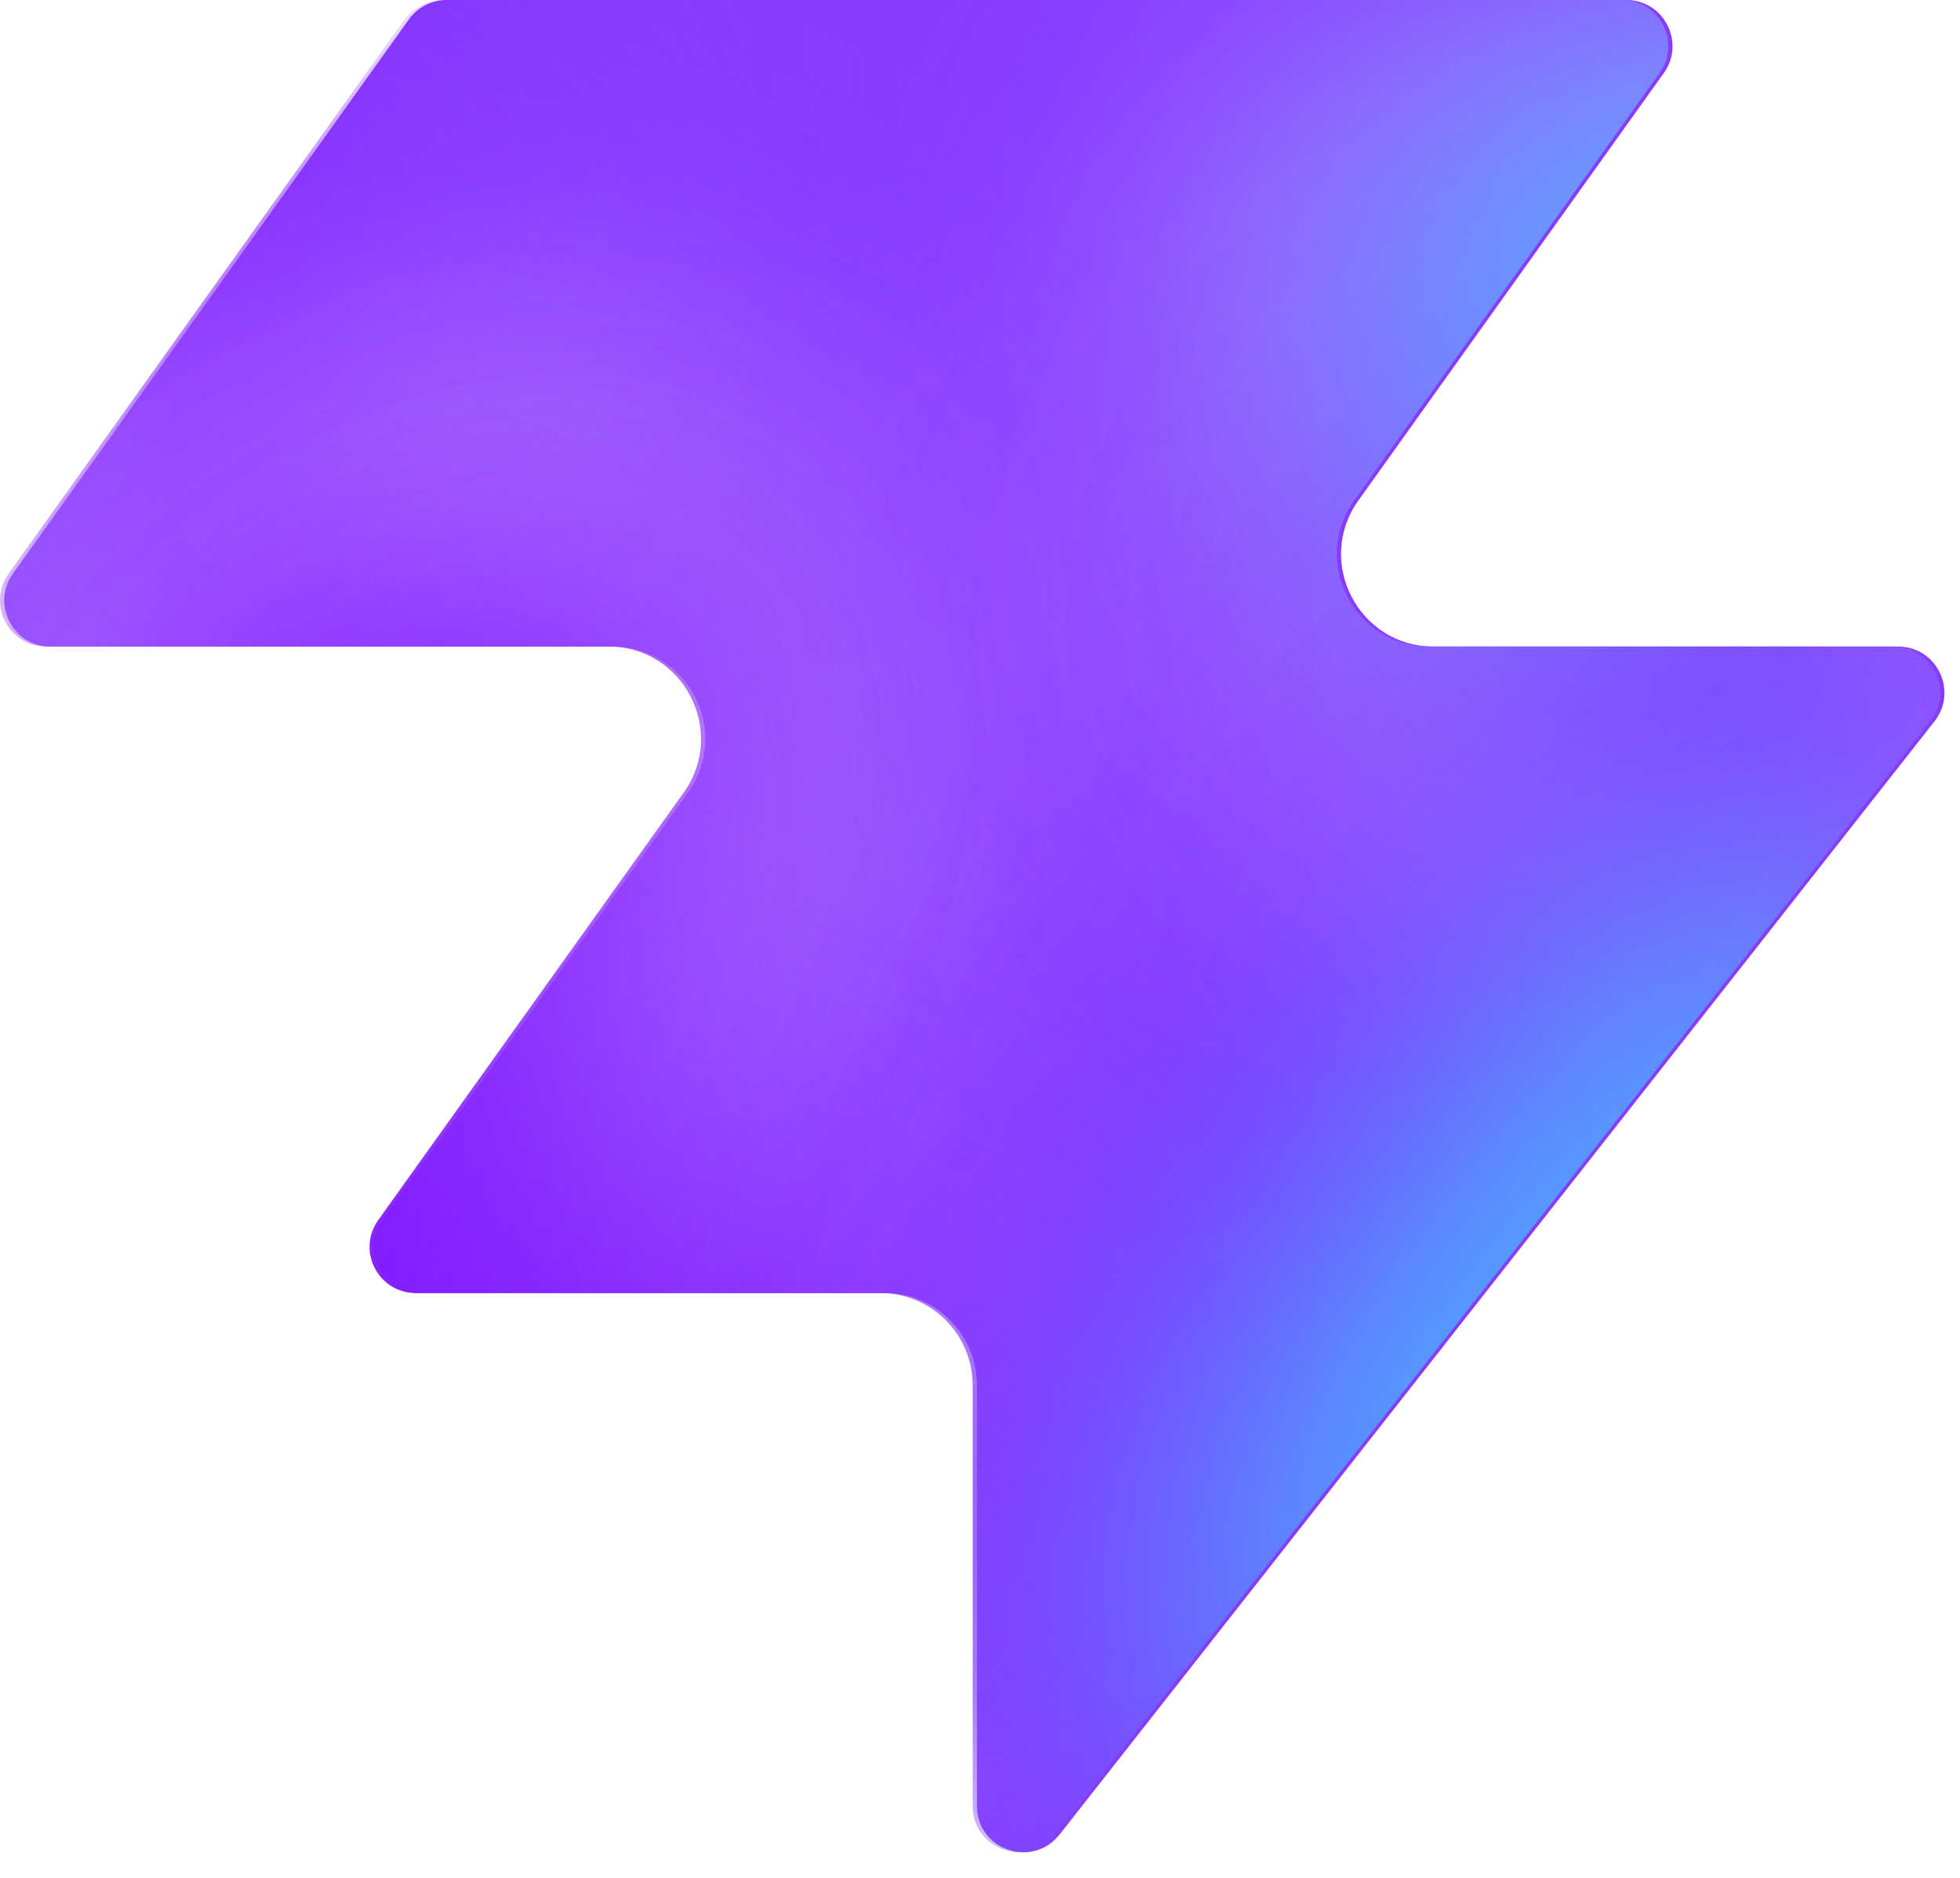
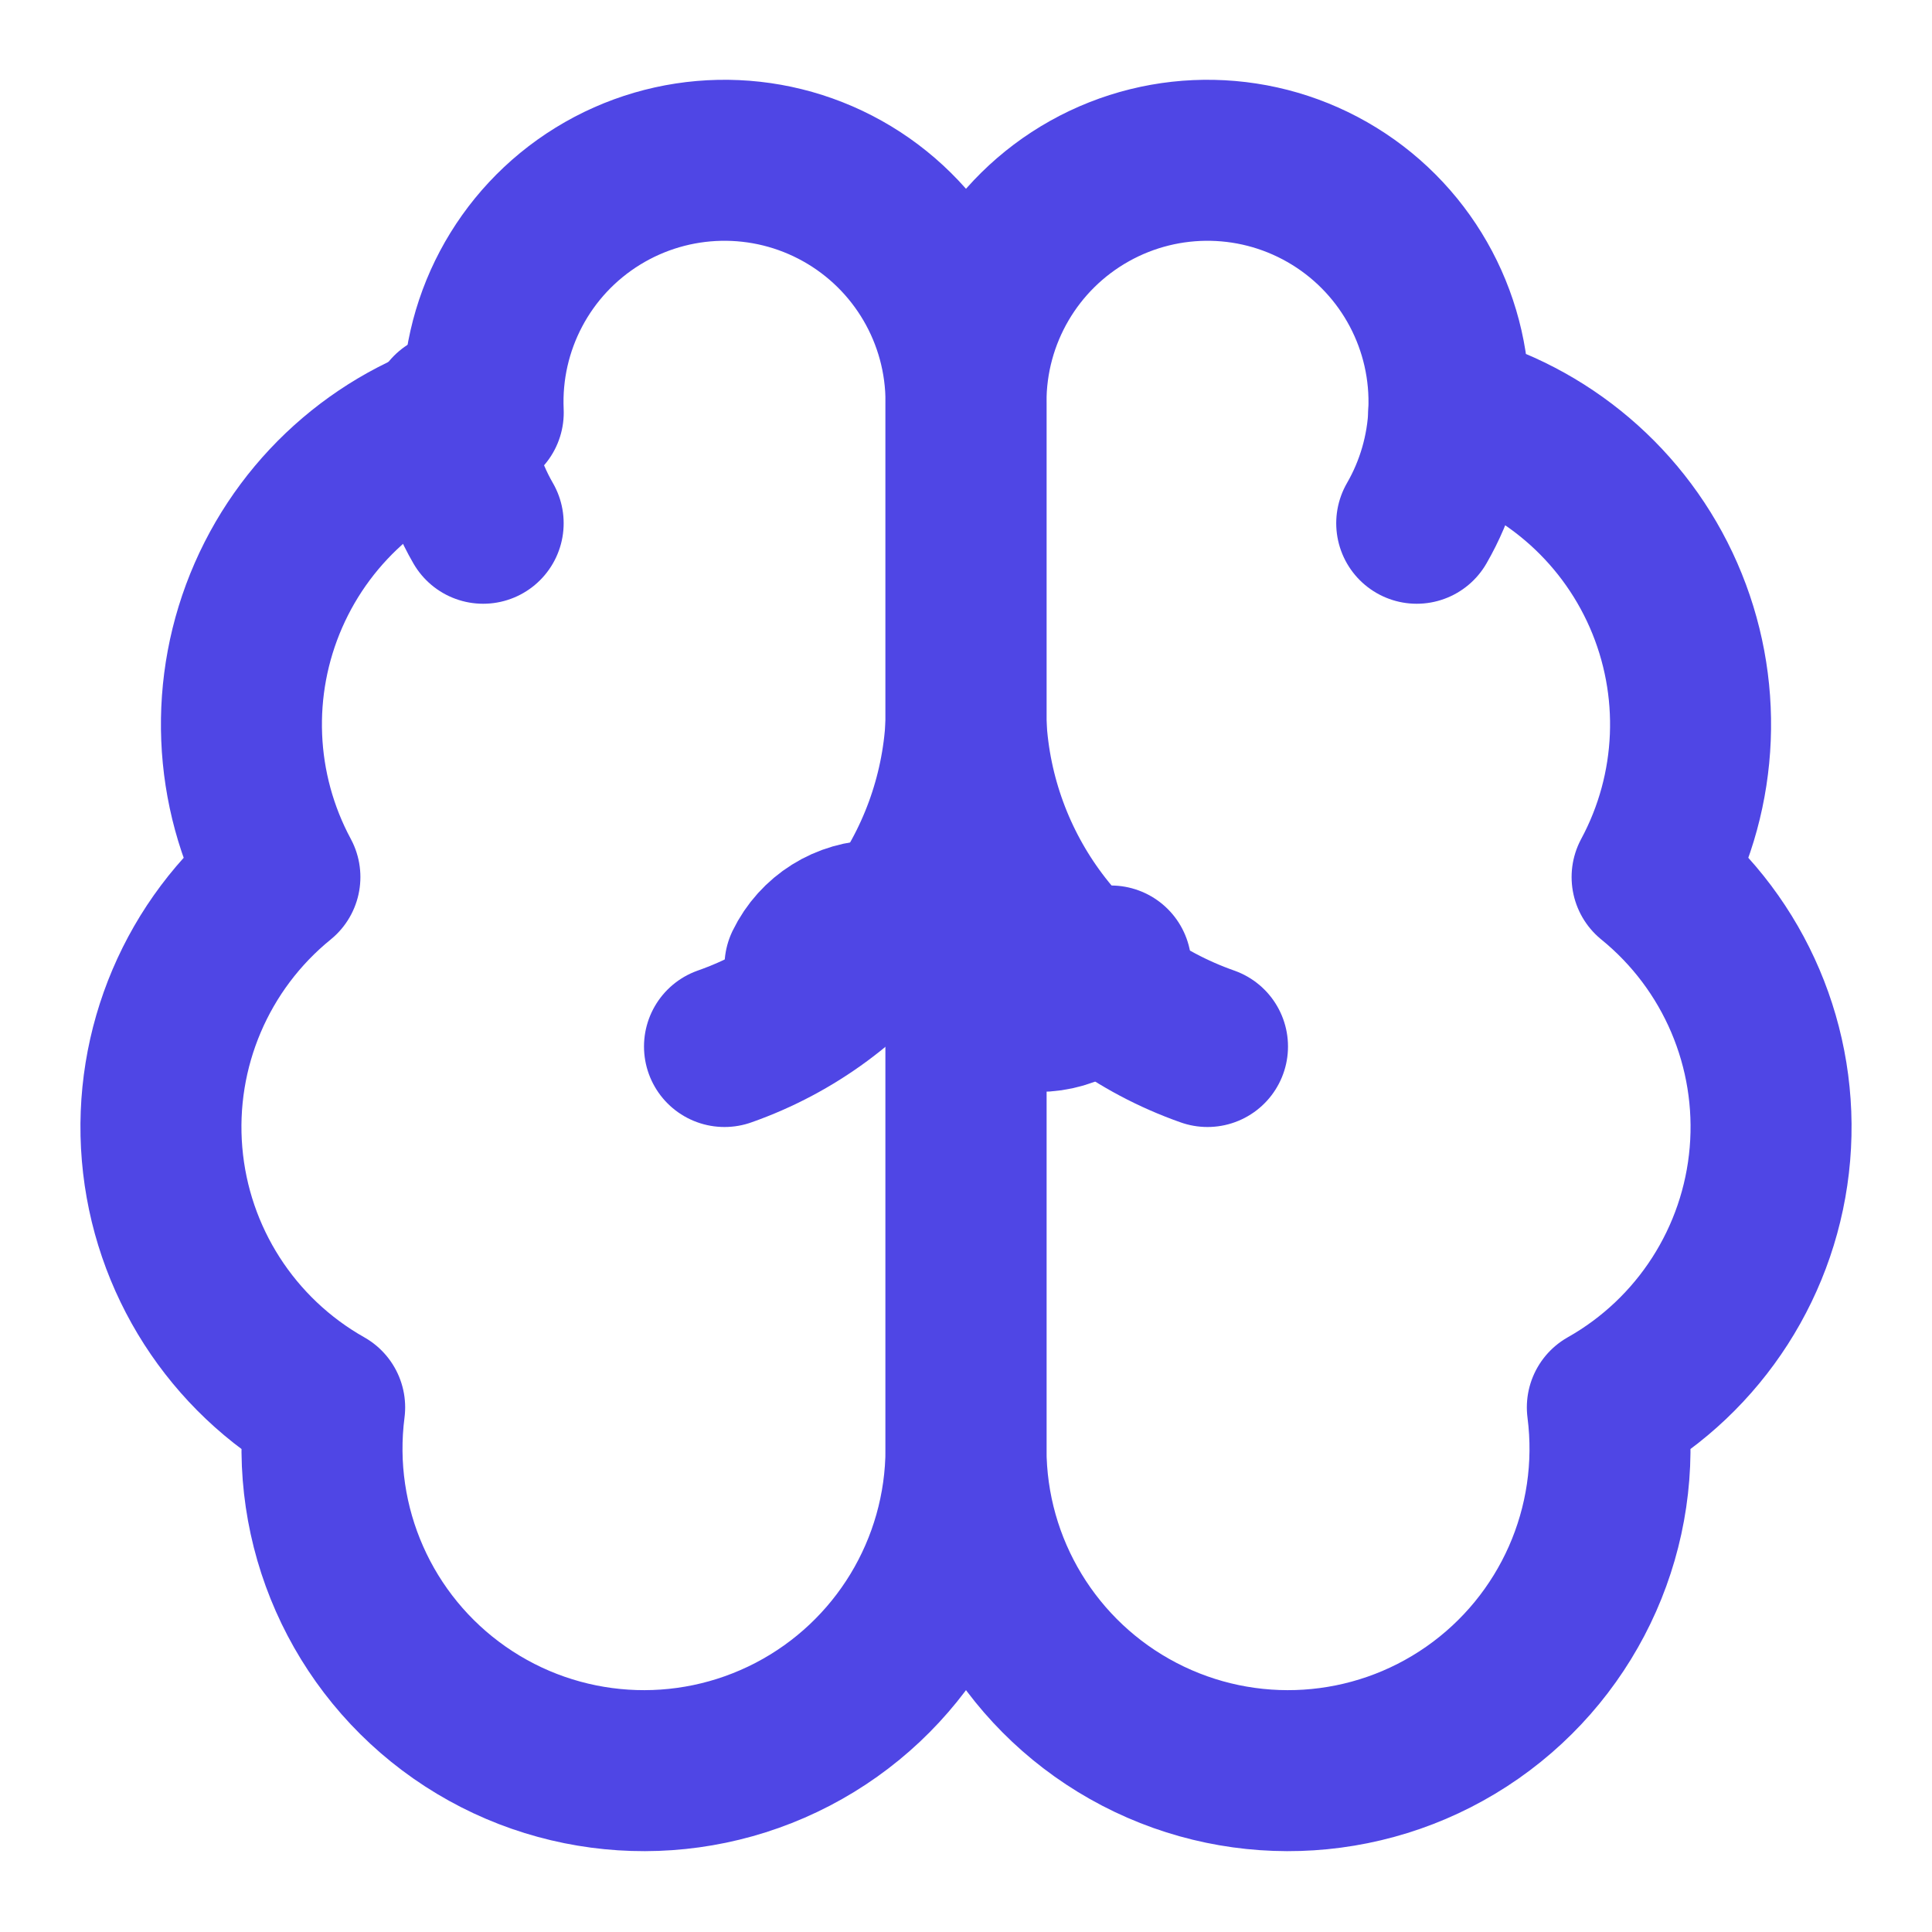
- <svg xmlns="http://www.w3.org/2000/svg" width="48" height="46" fill="none" viewBox="0 0 48 46">
-   <path fill="#863bff" d="M25.946 44.938c-.664.845-2.021.375-2.021-.698V33.937a2.26 2.26 0 0 0-2.262-2.262H10.287c-.92 0-1.456-1.04-.92-1.788l7.48-10.471c1.07-1.497 0-3.578-1.842-3.578H1.237c-.92 0-1.456-1.04-.92-1.788L10.013.474c.214-.297.556-.474.92-.474h28.894c.92 0 1.456 1.04.92 1.788l-7.48 10.471c-1.07 1.498 0 3.579 1.842 3.579h11.377c.943 0 1.473 1.088.89 1.83L25.947 44.94z" style="fill:#863bff;fill:color(display-p3 .525 .23 1);fill-opacity:1" />
-   <mask id="a" width="48" height="46" x="0" y="0" maskUnits="userSpaceOnUse" style="mask-type:alpha">
-     <path fill="#000" d="M25.842 44.938c-.664.844-2.021.375-2.021-.698V33.937a2.26 2.26 0 0 0-2.262-2.262H10.183c-.92 0-1.456-1.04-.92-1.788l7.48-10.471c1.07-1.498 0-3.579-1.842-3.579H1.133c-.92 0-1.456-1.04-.92-1.787L9.91.473c.214-.297.556-.474.92-.474h28.894c.92 0 1.456 1.04.92 1.788l-7.48 10.471c-1.07 1.498 0 3.578 1.842 3.578h11.377c.943 0 1.473 1.088.89 1.832L25.843 44.94z" style="fill:#000;fill-opacity:1" />
-   </mask>
-   <g mask="url(#a)">
-     <g filter="url(#b)">
-       <ellipse cx="5.508" cy="14.704" fill="#ede6ff" rx="5.508" ry="14.704" style="fill:#ede6ff;fill:color(display-p3 .927 .903 1);fill-opacity:1" transform="matrix(.00324 1 1 -.00324 -4.47 31.516)" />
-     </g>
-     <g filter="url(#c)">
-       <ellipse cx="10.399" cy="29.851" fill="#ede6ff" rx="10.399" ry="29.851" style="fill:#ede6ff;fill:color(display-p3 .927 .903 1);fill-opacity:1" transform="matrix(.00324 1 1 -.00324 -39.328 7.883)" />
-     </g>
-     <g filter="url(#d)">
-       <ellipse cx="5.508" cy="30.487" fill="#7e14ff" rx="5.508" ry="30.487" style="fill:#7e14ff;fill:color(display-p3 .492 .077 1);fill-opacity:1" transform="rotate(89.814 -25.913 -14.639)scale(1 -1)" />
-     </g>
-     <g filter="url(#e)">
-       <ellipse cx="5.508" cy="30.599" fill="#7e14ff" rx="5.508" ry="30.599" style="fill:#7e14ff;fill:color(display-p3 .492 .077 1);fill-opacity:1" transform="rotate(89.814 -32.644 -3.334)scale(1 -1)" />
-     </g>
-     <g filter="url(#f)">
-       <ellipse cx="5.508" cy="30.599" fill="#7e14ff" rx="5.508" ry="30.599" style="fill:#7e14ff;fill:color(display-p3 .492 .077 1);fill-opacity:1" transform="matrix(.00324 1 1 -.00324 -34.34 30.47)" />
-     </g>
-     <g filter="url(#g)">
-       <ellipse cx="14.072" cy="22.078" fill="#ede6ff" rx="14.072" ry="22.078" style="fill:#ede6ff;fill:color(display-p3 .927 .903 1);fill-opacity:1" transform="rotate(93.35 24.506 48.493)scale(-1 1)" />
-     </g>
-     <g filter="url(#h)">
-       <ellipse cx="3.47" cy="21.501" fill="#7e14ff" rx="3.47" ry="21.501" style="fill:#7e14ff;fill:color(display-p3 .492 .077 1);fill-opacity:1" transform="rotate(89.009 28.708 47.59)scale(-1 1)" />
-     </g>
-     <g filter="url(#i)">
-       <ellipse cx="3.47" cy="21.501" fill="#7e14ff" rx="3.47" ry="21.501" style="fill:#7e14ff;fill:color(display-p3 .492 .077 1);fill-opacity:1" transform="rotate(89.009 28.708 47.59)scale(-1 1)" />
-     </g>
-     <g filter="url(#j)">
-       <ellipse cx=".387" cy="8.972" fill="#7e14ff" rx="4.407" ry="29.108" style="fill:#7e14ff;fill:color(display-p3 .492 .077 1);fill-opacity:1" transform="rotate(39.51 .387 8.972)" />
-     </g>
-     <g filter="url(#k)">
-       <ellipse cx="47.523" cy="-6.092" fill="#7e14ff" rx="4.407" ry="29.108" style="fill:#7e14ff;fill:color(display-p3 .492 .077 1);fill-opacity:1" transform="rotate(37.892 47.523 -6.092)" />
-     </g>
-     <g filter="url(#l)">
-       <ellipse cx="41.412" cy="6.333" fill="#47bfff" rx="5.971" ry="9.665" style="fill:#47bfff;fill:color(display-p3 .28 .748 1);fill-opacity:1" transform="rotate(37.892 41.412 6.333)" />
-     </g>
-     <g filter="url(#m)">
-       <ellipse cx="-1.879" cy="38.332" fill="#7e14ff" rx="4.407" ry="29.108" style="fill:#7e14ff;fill:color(display-p3 .492 .077 1);fill-opacity:1" transform="rotate(37.892 -1.88 38.332)" />
-     </g>
-     <g filter="url(#n)">
-       <ellipse cx="-1.879" cy="38.332" fill="#7e14ff" rx="4.407" ry="29.108" style="fill:#7e14ff;fill:color(display-p3 .492 .077 1);fill-opacity:1" transform="rotate(37.892 -1.88 38.332)" />
-     </g>
-     <g filter="url(#o)">
-       <ellipse cx="35.651" cy="29.907" fill="#7e14ff" rx="4.407" ry="29.108" style="fill:#7e14ff;fill:color(display-p3 .492 .077 1);fill-opacity:1" transform="rotate(37.892 35.651 29.907)" />
-     </g>
-     <g filter="url(#p)">
-       <ellipse cx="38.418" cy="32.4" fill="#47bfff" rx="5.971" ry="15.297" style="fill:#47bfff;fill:color(display-p3 .28 .748 1);fill-opacity:1" transform="rotate(37.892 38.418 32.4)" />
-     </g>
-   </g>
-   <defs>
-     <filter id="b" width="60.045" height="41.654" x="-19.77" y="16.149" color-interpolation-filters="sRGB" filterUnits="userSpaceOnUse">
-       <feFlood flood-opacity="0" result="BackgroundImageFix" />
-       <feBlend in="SourceGraphic" in2="BackgroundImageFix" result="shape" />
-       <feGaussianBlur result="effect1_foregroundBlur_2002_17158" stdDeviation="7.659" />
-     </filter>
-     <filter id="c" width="90.34" height="51.437" x="-54.613" y="-7.533" color-interpolation-filters="sRGB" filterUnits="userSpaceOnUse">
-       <feFlood flood-opacity="0" result="BackgroundImageFix" />
-       <feBlend in="SourceGraphic" in2="BackgroundImageFix" result="shape" />
-       <feGaussianBlur result="effect1_foregroundBlur_2002_17158" stdDeviation="7.659" />
-     </filter>
-     <filter id="d" width="79.355" height="29.4" x="-49.64" y="2.03" color-interpolation-filters="sRGB" filterUnits="userSpaceOnUse">
-       <feFlood flood-opacity="0" result="BackgroundImageFix" />
-       <feBlend in="SourceGraphic" in2="BackgroundImageFix" result="shape" />
-       <feGaussianBlur result="effect1_foregroundBlur_2002_17158" stdDeviation="4.596" />
-     </filter>
-     <filter id="e" width="79.579" height="29.4" x="-45.045" y="20.029" color-interpolation-filters="sRGB" filterUnits="userSpaceOnUse">
-       <feFlood flood-opacity="0" result="BackgroundImageFix" />
-       <feBlend in="SourceGraphic" in2="BackgroundImageFix" result="shape" />
-       <feGaussianBlur result="effect1_foregroundBlur_2002_17158" stdDeviation="4.596" />
-     </filter>
-     <filter id="f" width="79.579" height="29.4" x="-43.513" y="21.178" color-interpolation-filters="sRGB" filterUnits="userSpaceOnUse">
-       <feFlood flood-opacity="0" result="BackgroundImageFix" />
-       <feBlend in="SourceGraphic" in2="BackgroundImageFix" result="shape" />
-       <feGaussianBlur result="effect1_foregroundBlur_2002_17158" stdDeviation="4.596" />
-     </filter>
-     <filter id="g" width="74.749" height="58.852" x="15.756" y="-17.901" color-interpolation-filters="sRGB" filterUnits="userSpaceOnUse">
-       <feFlood flood-opacity="0" result="BackgroundImageFix" />
-       <feBlend in="SourceGraphic" in2="BackgroundImageFix" result="shape" />
-       <feGaussianBlur result="effect1_foregroundBlur_2002_17158" stdDeviation="7.659" />
-     </filter>
-     <filter id="h" width="61.377" height="25.362" x="23.548" y="2.284" color-interpolation-filters="sRGB" filterUnits="userSpaceOnUse">
-       <feFlood flood-opacity="0" result="BackgroundImageFix" />
-       <feBlend in="SourceGraphic" in2="BackgroundImageFix" result="shape" />
-       <feGaussianBlur result="effect1_foregroundBlur_2002_17158" stdDeviation="4.596" />
-     </filter>
-     <filter id="i" width="61.377" height="25.362" x="23.548" y="2.284" color-interpolation-filters="sRGB" filterUnits="userSpaceOnUse">
-       <feFlood flood-opacity="0" result="BackgroundImageFix" />
-       <feBlend in="SourceGraphic" in2="BackgroundImageFix" result="shape" />
-       <feGaussianBlur result="effect1_foregroundBlur_2002_17158" stdDeviation="4.596" />
-     </filter>
-     <filter id="j" width="56.045" height="63.649" x="-27.636" y="-22.853" color-interpolation-filters="sRGB" filterUnits="userSpaceOnUse">
-       <feFlood flood-opacity="0" result="BackgroundImageFix" />
-       <feBlend in="SourceGraphic" in2="BackgroundImageFix" result="shape" />
-       <feGaussianBlur result="effect1_foregroundBlur_2002_17158" stdDeviation="4.596" />
-     </filter>
-     <filter id="k" width="54.814" height="64.646" x="20.116" y="-38.415" color-interpolation-filters="sRGB" filterUnits="userSpaceOnUse">
-       <feFlood flood-opacity="0" result="BackgroundImageFix" />
-       <feBlend in="SourceGraphic" in2="BackgroundImageFix" result="shape" />
-       <feGaussianBlur result="effect1_foregroundBlur_2002_17158" stdDeviation="4.596" />
-     </filter>
-     <filter id="l" width="33.541" height="35.313" x="24.641" y="-11.323" color-interpolation-filters="sRGB" filterUnits="userSpaceOnUse">
-       <feFlood flood-opacity="0" result="BackgroundImageFix" />
-       <feBlend in="SourceGraphic" in2="BackgroundImageFix" result="shape" />
-       <feGaussianBlur result="effect1_foregroundBlur_2002_17158" stdDeviation="4.596" />
-     </filter>
-     <filter id="m" width="54.814" height="64.646" x="-29.286" y="6.009" color-interpolation-filters="sRGB" filterUnits="userSpaceOnUse">
-       <feFlood flood-opacity="0" result="BackgroundImageFix" />
-       <feBlend in="SourceGraphic" in2="BackgroundImageFix" result="shape" />
-       <feGaussianBlur result="effect1_foregroundBlur_2002_17158" stdDeviation="4.596" />
-     </filter>
-     <filter id="n" width="54.814" height="64.646" x="-29.286" y="6.009" color-interpolation-filters="sRGB" filterUnits="userSpaceOnUse">
-       <feFlood flood-opacity="0" result="BackgroundImageFix" />
-       <feBlend in="SourceGraphic" in2="BackgroundImageFix" result="shape" />
-       <feGaussianBlur result="effect1_foregroundBlur_2002_17158" stdDeviation="4.596" />
-     </filter>
-     <filter id="o" width="54.814" height="64.646" x="8.244" y="-2.416" color-interpolation-filters="sRGB" filterUnits="userSpaceOnUse">
-       <feFlood flood-opacity="0" result="BackgroundImageFix" />
-       <feBlend in="SourceGraphic" in2="BackgroundImageFix" result="shape" />
-       <feGaussianBlur result="effect1_foregroundBlur_2002_17158" stdDeviation="4.596" />
-     </filter>
-     <filter id="p" width="39.409" height="43.623" x="18.713" y="10.588" color-interpolation-filters="sRGB" filterUnits="userSpaceOnUse">
-       <feFlood flood-opacity="0" result="BackgroundImageFix" />
-       <feBlend in="SourceGraphic" in2="BackgroundImageFix" result="shape" />
-       <feGaussianBlur result="effect1_foregroundBlur_2002_17158" stdDeviation="4.596" />
-     </filter>
-   </defs>
+ <svg xmlns="http://www.w3.org/2000/svg" width="64" height="64" viewBox="0 0 24 24" fill="none" stroke="#4f46e5" stroke-width="2" stroke-linecap="round" stroke-linejoin="round">
+   <path d="M12 5a3 3 0 1 0-5.997.125 4 4 0 0 0-2.526 5.77 4 4 0 0 0 .556 6.588A4 4 0 1 0 12 18Z" />
+   <path d="M12 5a3 3 0 1 1 5.997.125 4 4 0 0 1 2.526 5.77 4 4 0 0 1-.556 6.588A4 4 0 1 1 12 18Z" />
+   <path d="M15 13a4.5 4.5 0 0 1-3-4 4.5 4.5 0 0 1-3 4" />
+   <path d="M17.599 6.5a3 3 0 0 0 .399-1.375" />
+   <path d="M6.002 6.5A3 3 0 0 1 5.603 5.125" />
+   <path d="M11.8 12a1 1 0 0 0-1.8 0" />
+   <path d="M12 12a1 1 0 0 0 1.8 0" />
</svg>
